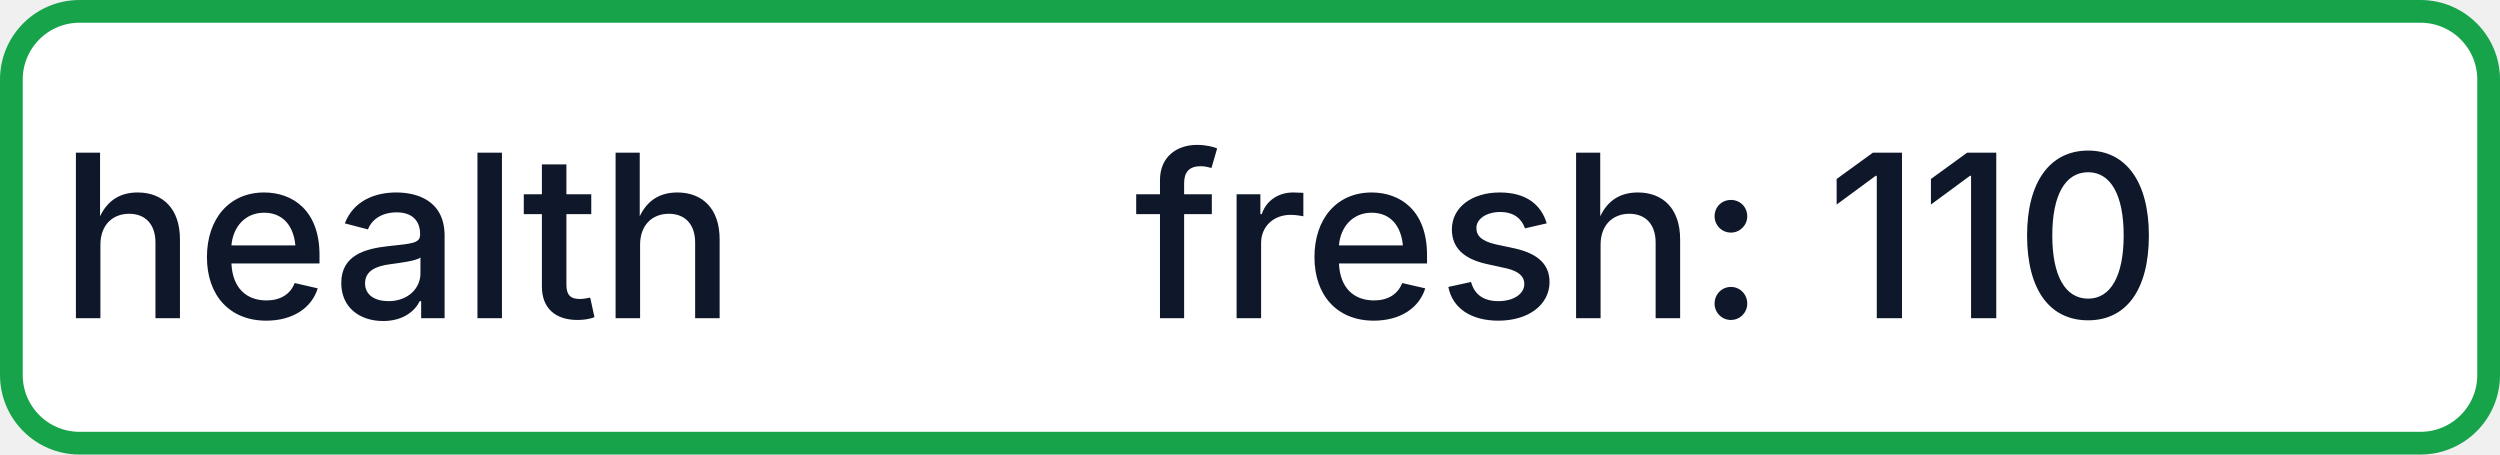
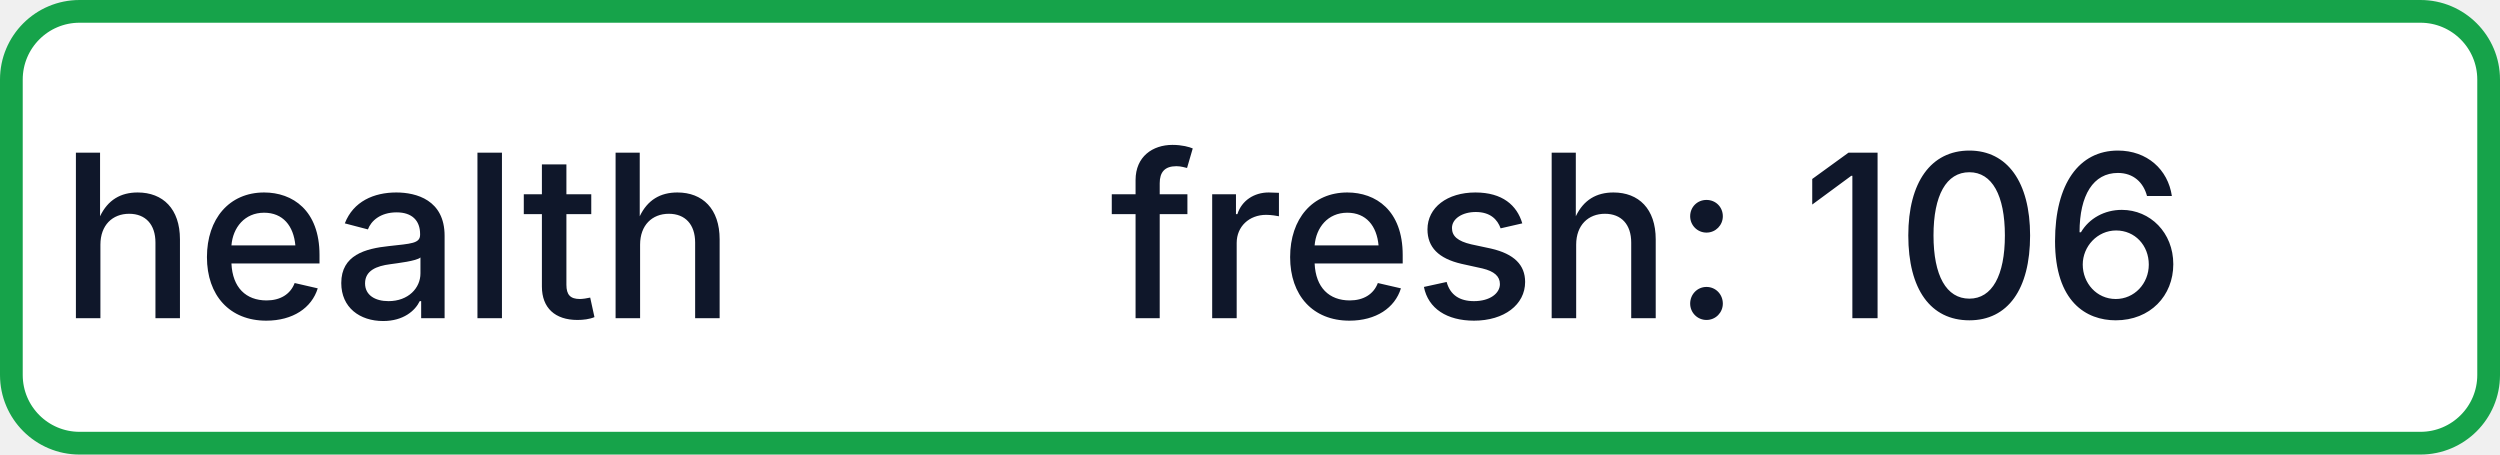
- <svg xmlns="http://www.w3.org/2000/svg" width="110" height="20" role="img" aria-label="health: fresh: 110">
+ <svg xmlns="http://www.w3.org/2000/svg" width="110" height="20" role="img" aria-label="health: fresh: 106">
  <rect x="0.5" y="0.5" width="109" height="19" rx="3" fill="#FFFFFF" stroke="#16A34A" stroke-width="1" />
  <g fill="#0F172A" text-anchor="middle" font-family="-apple-system,BlinkMacSystemFont,Segoe UI,sans-serif" font-size="10" font-weight="500">
    <text x="17.5" y="14">health</text>
-     <text x="72.5" y="14" textLength="68" lengthAdjust="spacingAndGlyphs">fresh: 110</text>
+     <text x="72.5" y="14" textLength="68" lengthAdjust="spacingAndGlyphs">fresh: 106</text>
  </g>
</svg>
